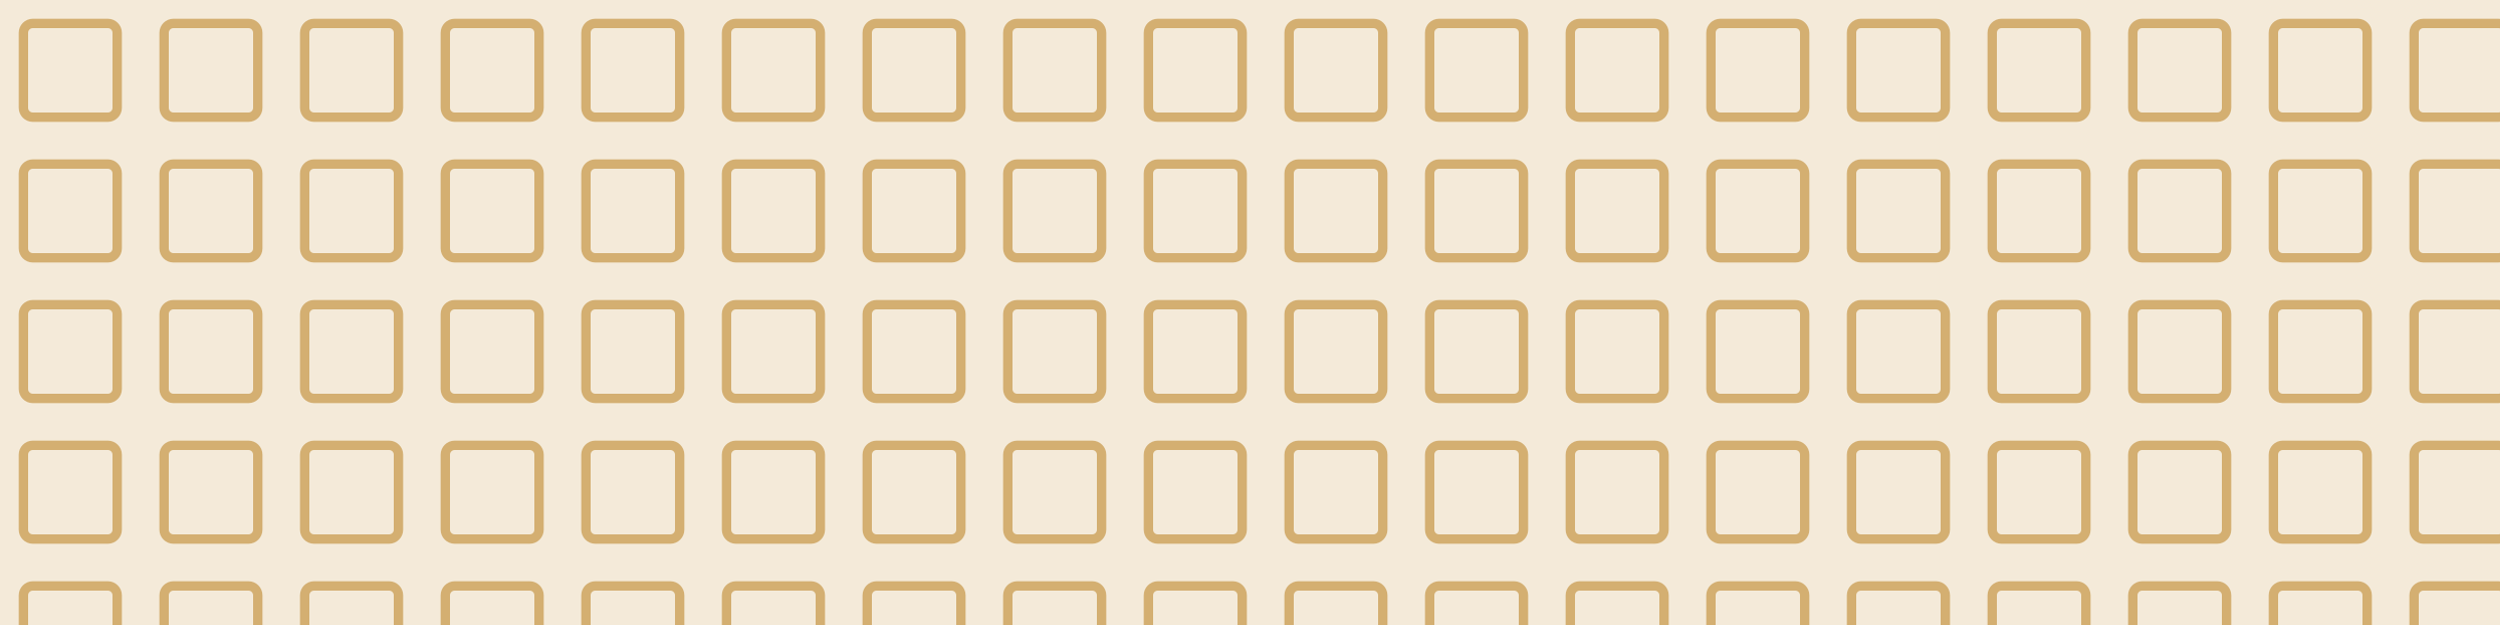
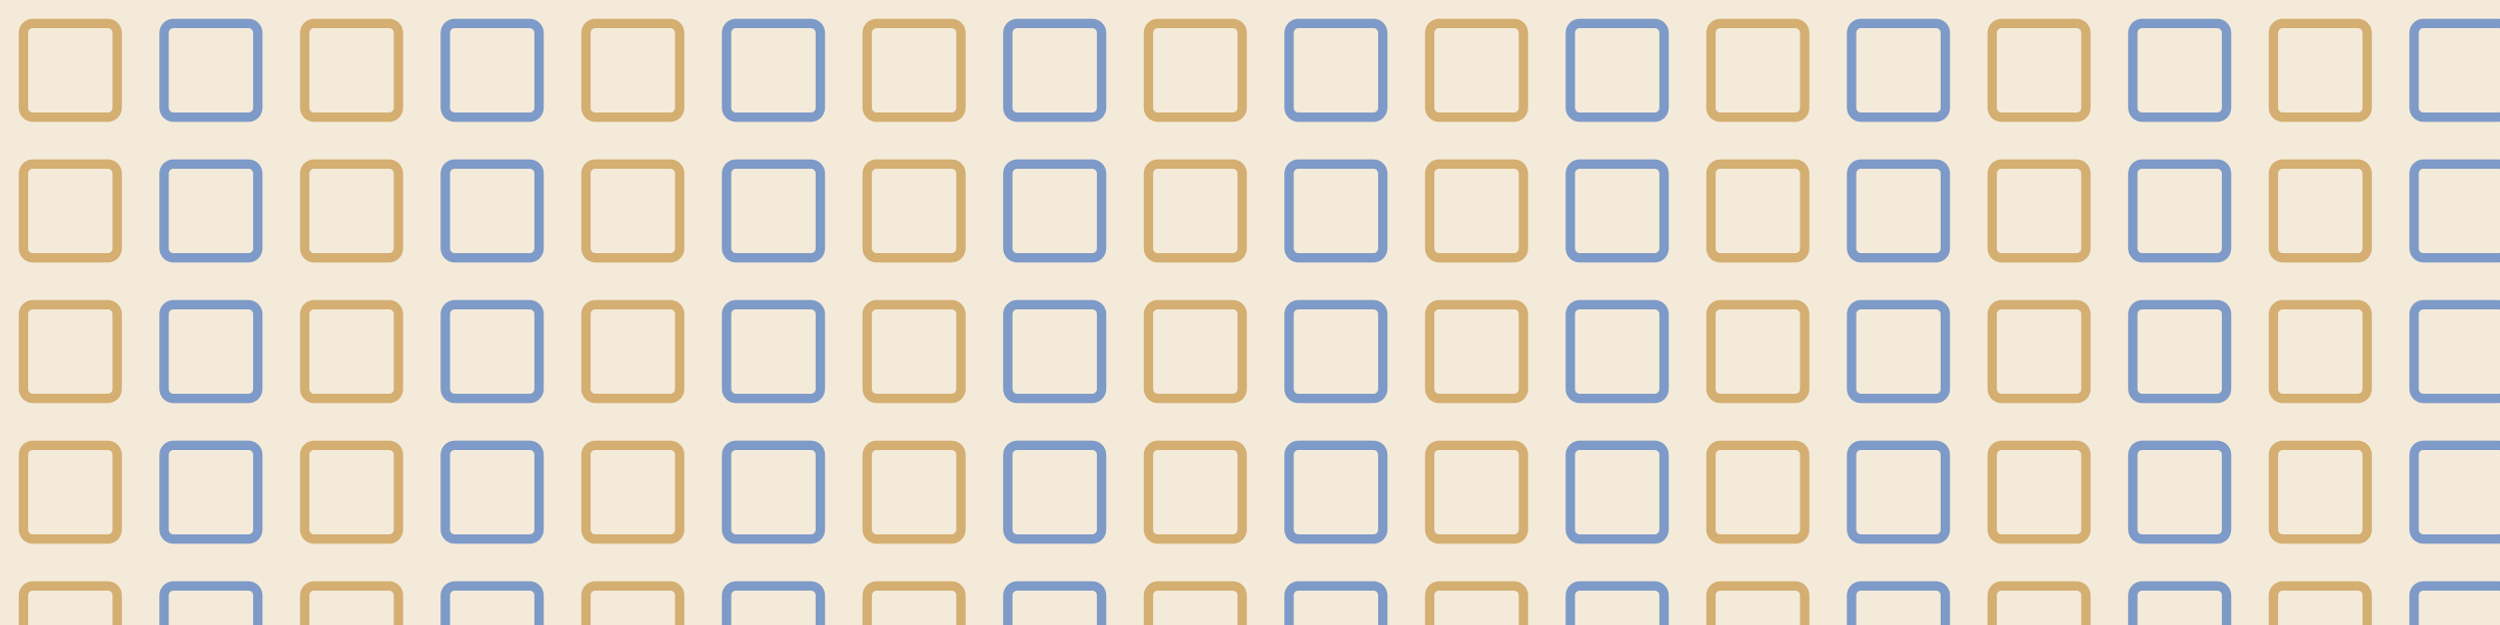
<svg xmlns="http://www.w3.org/2000/svg" width="1600" height="400" viewBox="0 0 1600 400" role="img" aria-hidden="true">
  <defs>
-     <pattern id="frames" width="90" height="90" patternUnits="userSpaceOnUse">
-       <rect width="90" height="90" fill="#f4ead9" />
+     <pattern id="frames" width="180" height="90" patternUnits="userSpaceOnUse">
+       <rect width="180" height="90" fill="#f4ead9" />
      <rect x="15" y="15" width="60" height="60" rx="6" fill="none" stroke="#b97d1c" stroke-width="6" />
+       <rect x="105" y="15" width="60" height="60" rx="6" fill="none" stroke="#1c58b9" stroke-width="6" />
    </pattern>
  </defs>
  <rect width="1600" height="400" fill="#f4ead9" />
  <rect width="1600" height="400" fill="url(#frames)" opacity="0.55" />
</svg>
